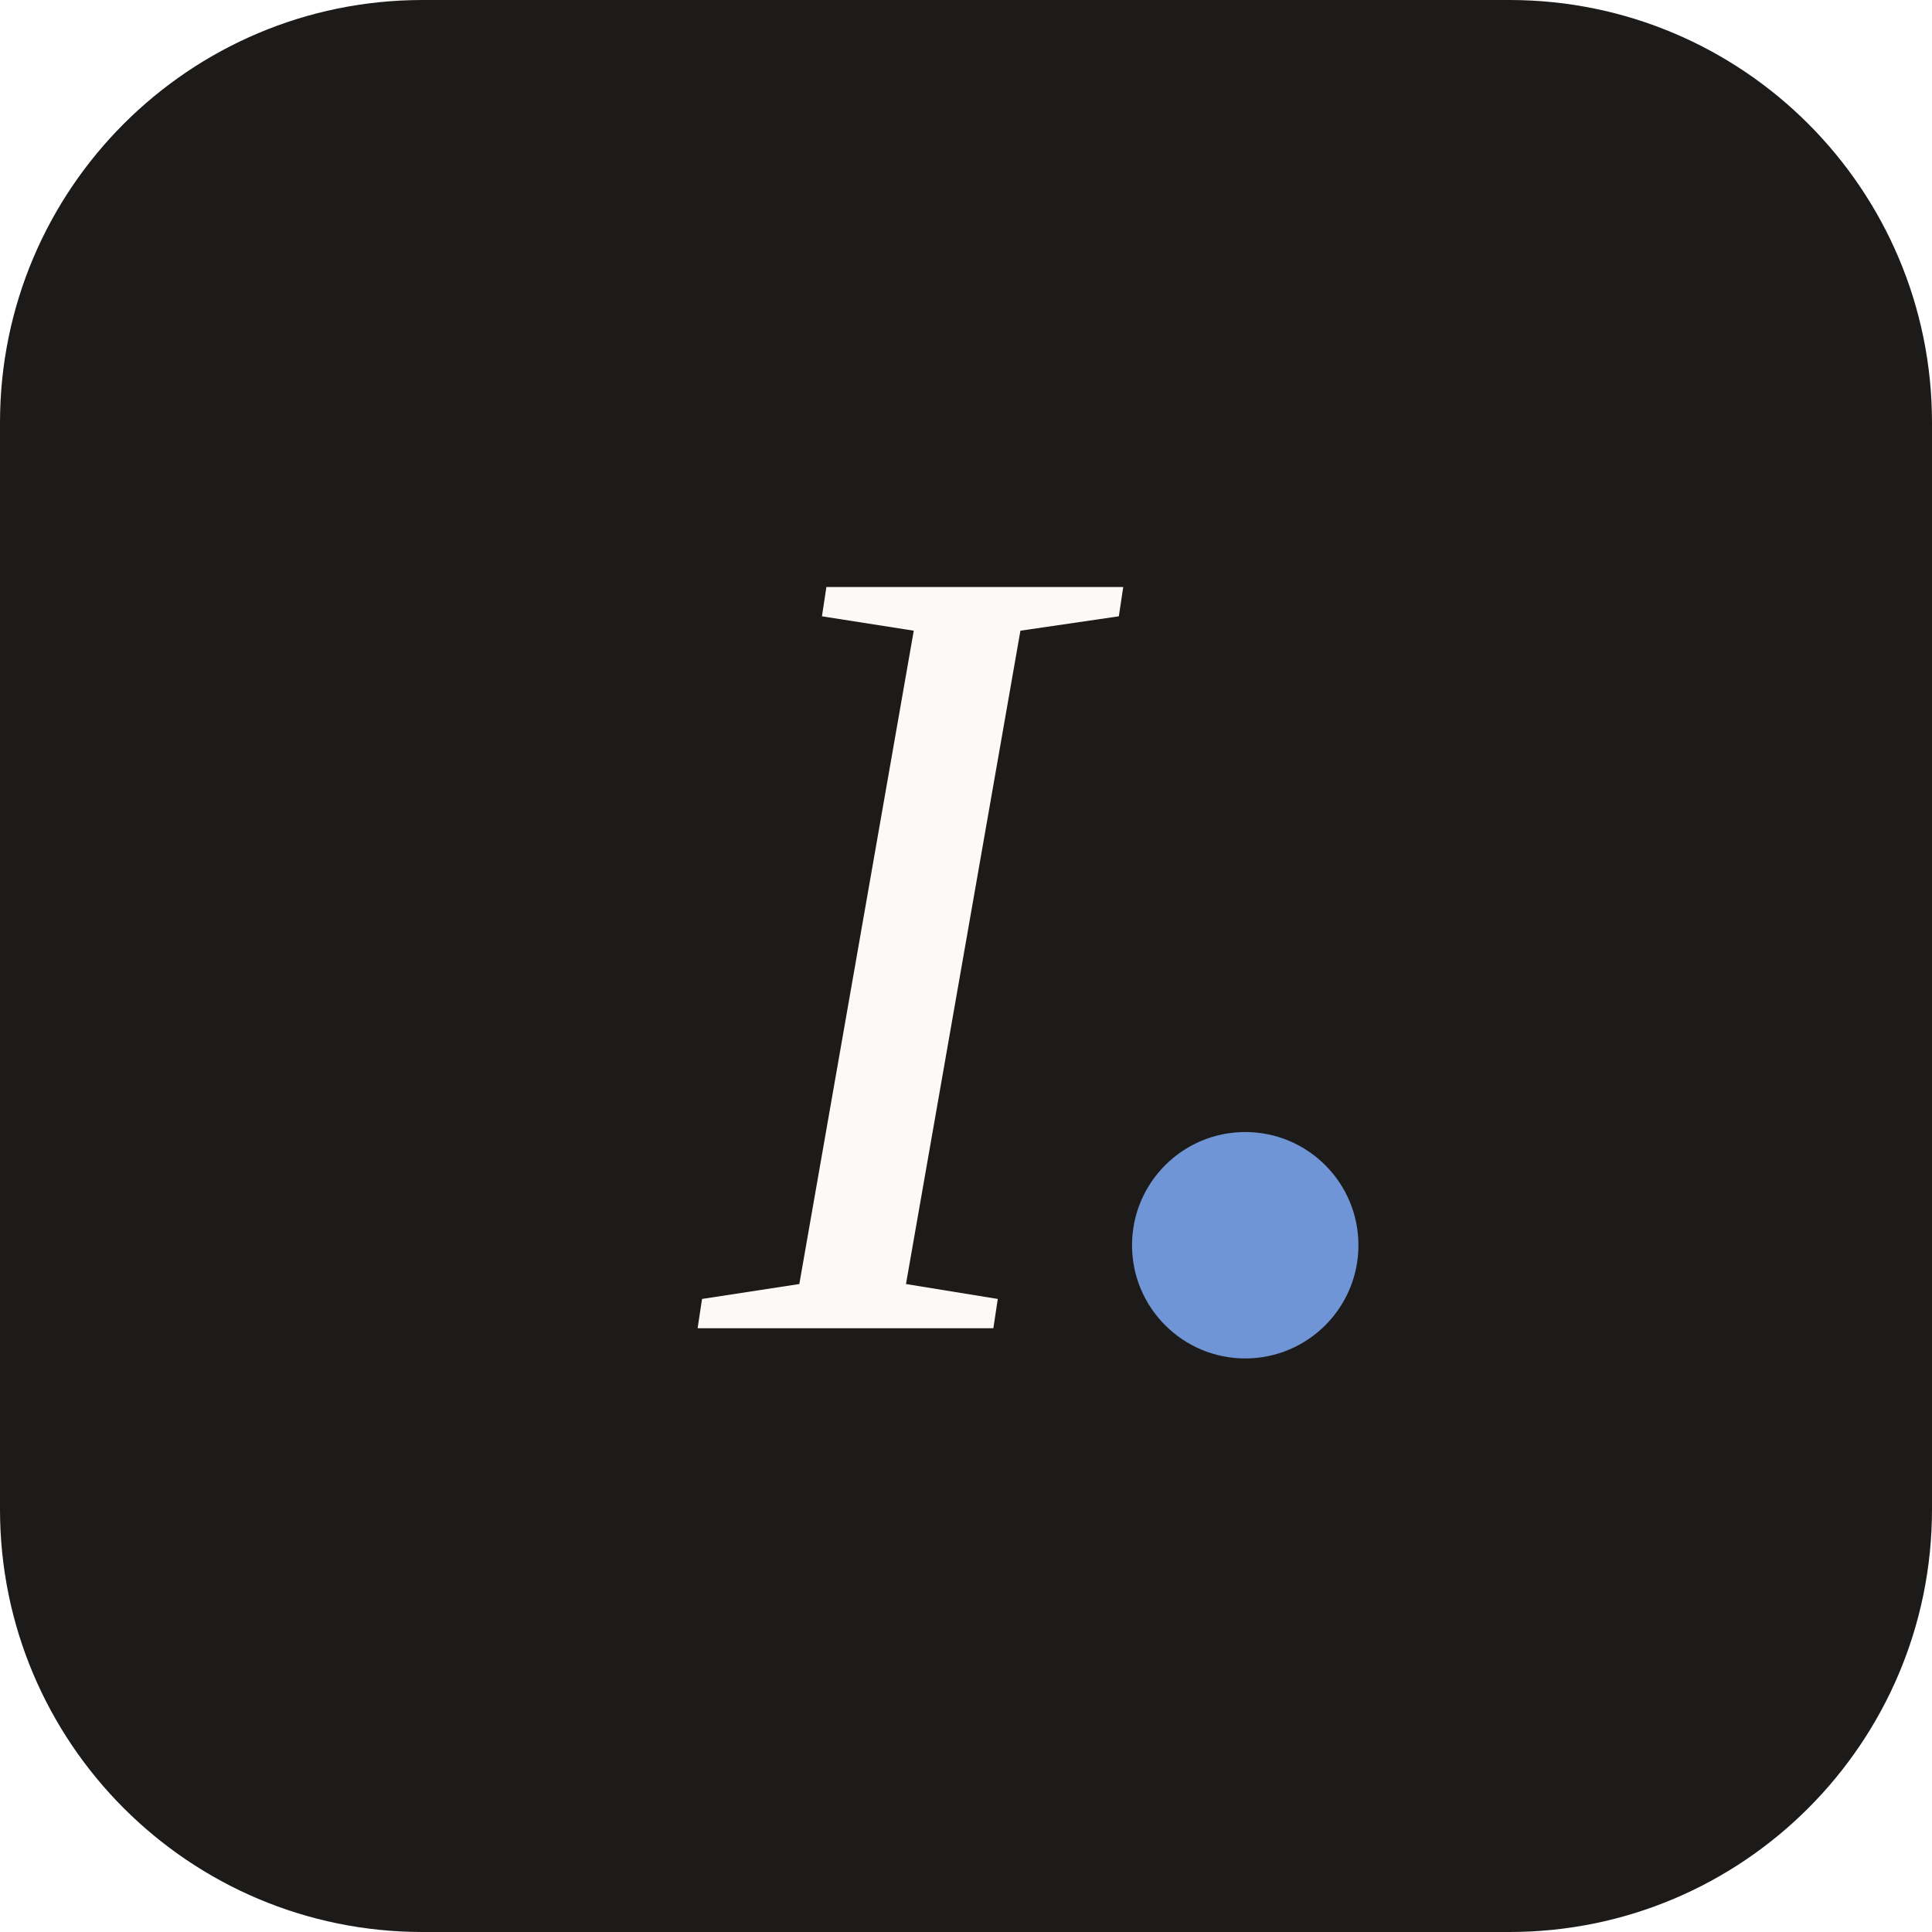
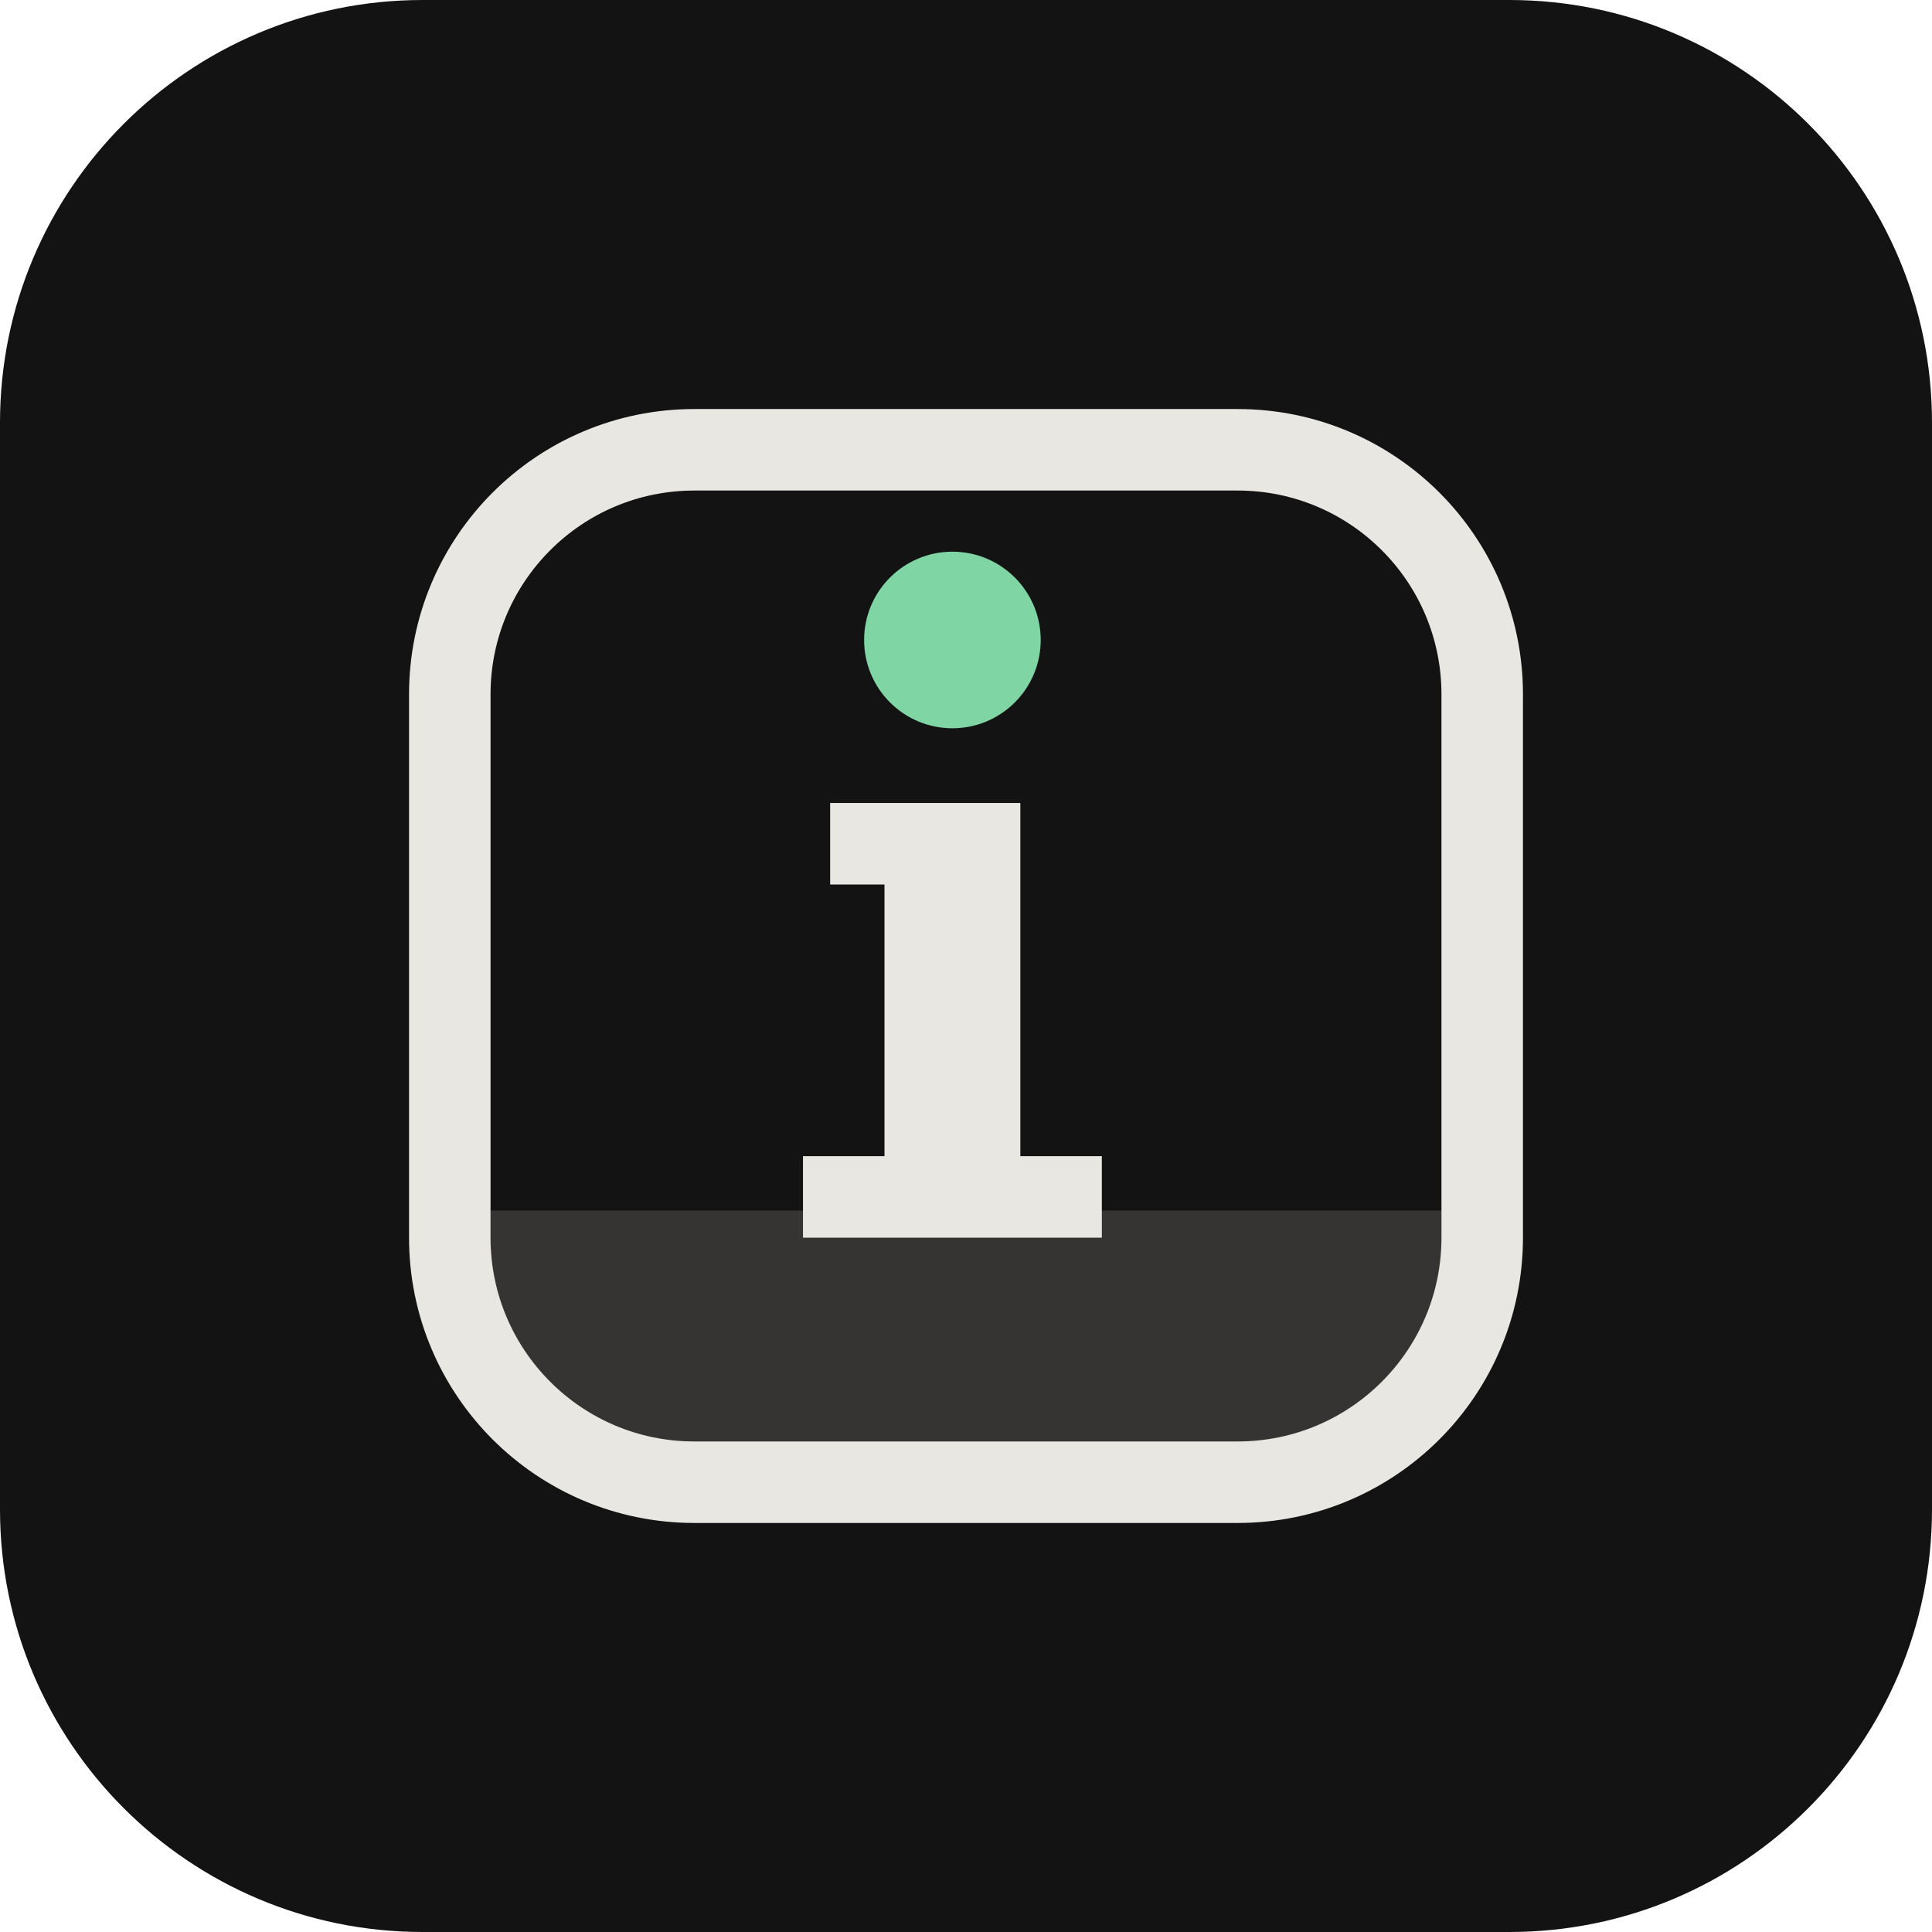
<svg xmlns="http://www.w3.org/2000/svg" viewBox="0 0 512 512">
-   <rect width="512" height="512" rx="112" fill="#1c1b19" />
-   <text x="236" y="352" text-anchor="middle" font-family="Georgia, 'Times New Roman', serif" font-style="italic" font-size="300" fill="#fbfaf7">I</text>
-   <circle cx="330" cy="330" r="30" fill="#6f95d6" />
+   <rect width="512" height="512" rx="112" fill="#131313" />
+   <g transform="translate(76 76) scale(3.6)">
+     <rect x="12" y="12" width="76" height="76" rx="18" fill="none" stroke="#e9e7e2" stroke-width="6" />
+     <path d="M15 68h70v4a14 14 0 0 1-14 14H29a14 14 0 0 1-14-14z" fill="#e9e7e2" opacity=".16" />
+     <path d="M40 38h14v26h6v6H38v-6h6V44h-4z" fill="#e9e7e2" />
+     <circle cx="49" cy="26" r="6.5" fill="#7fd6a4" />
+   </g>
</svg>
